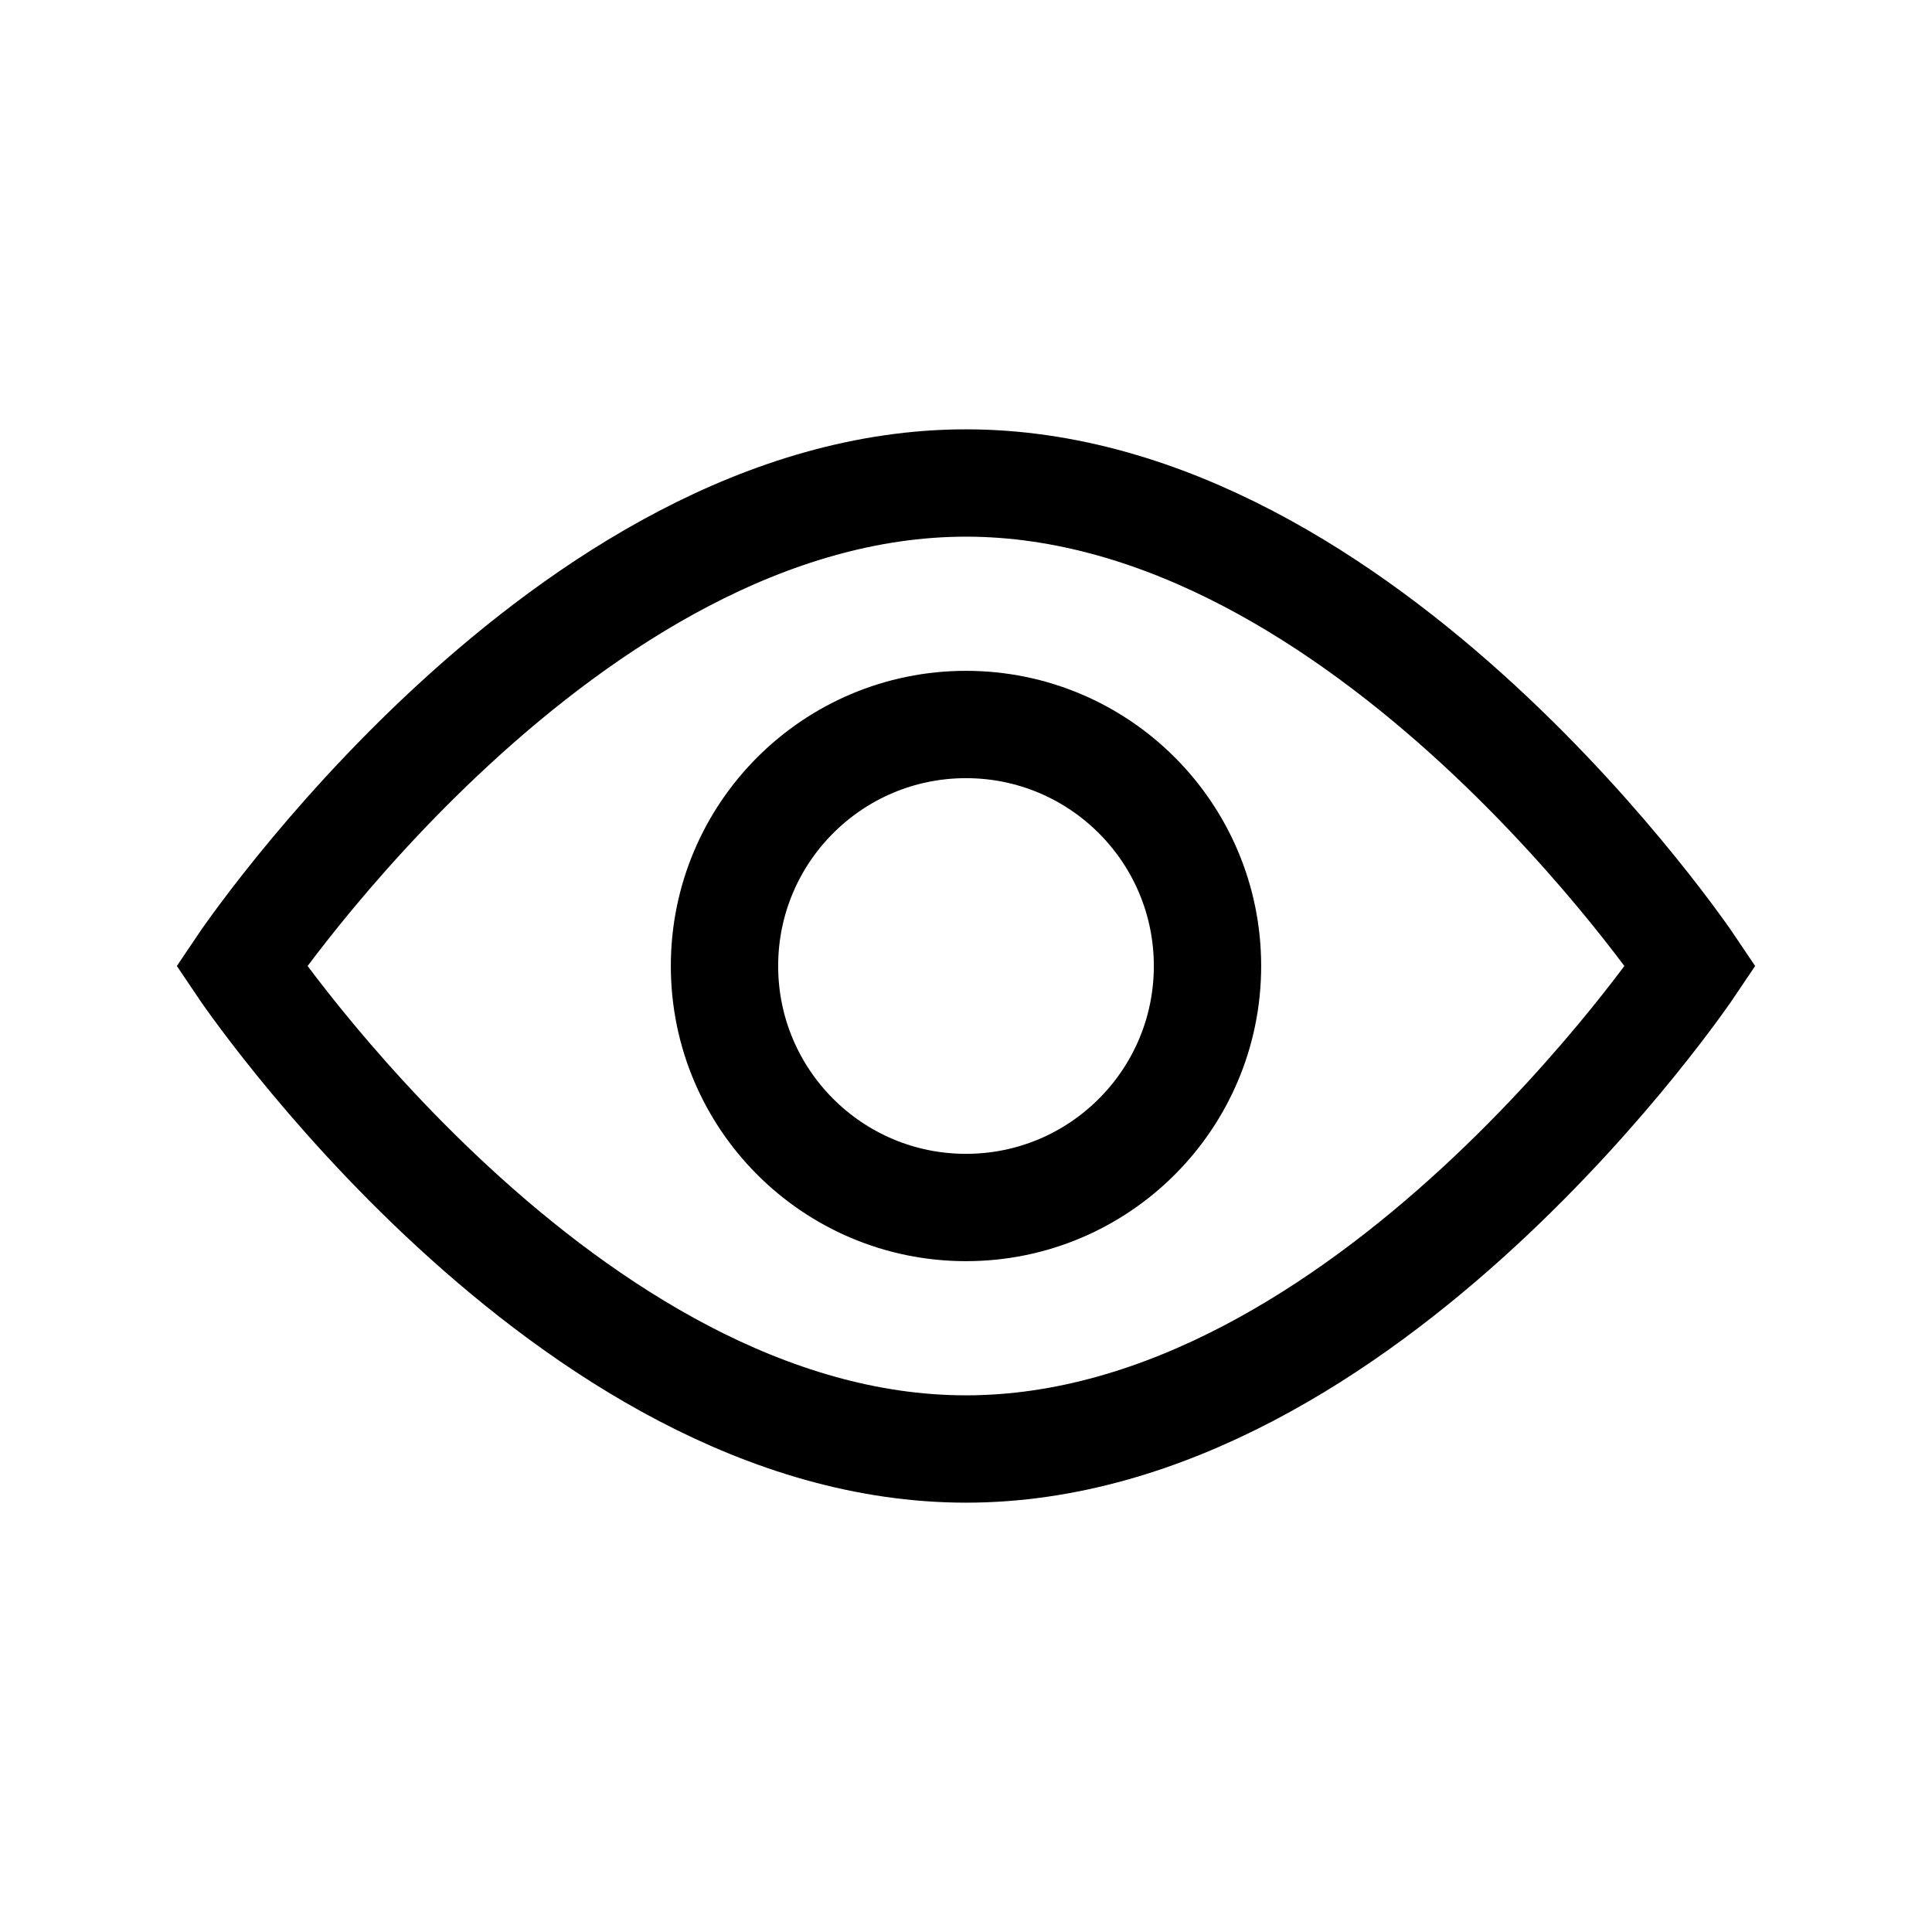
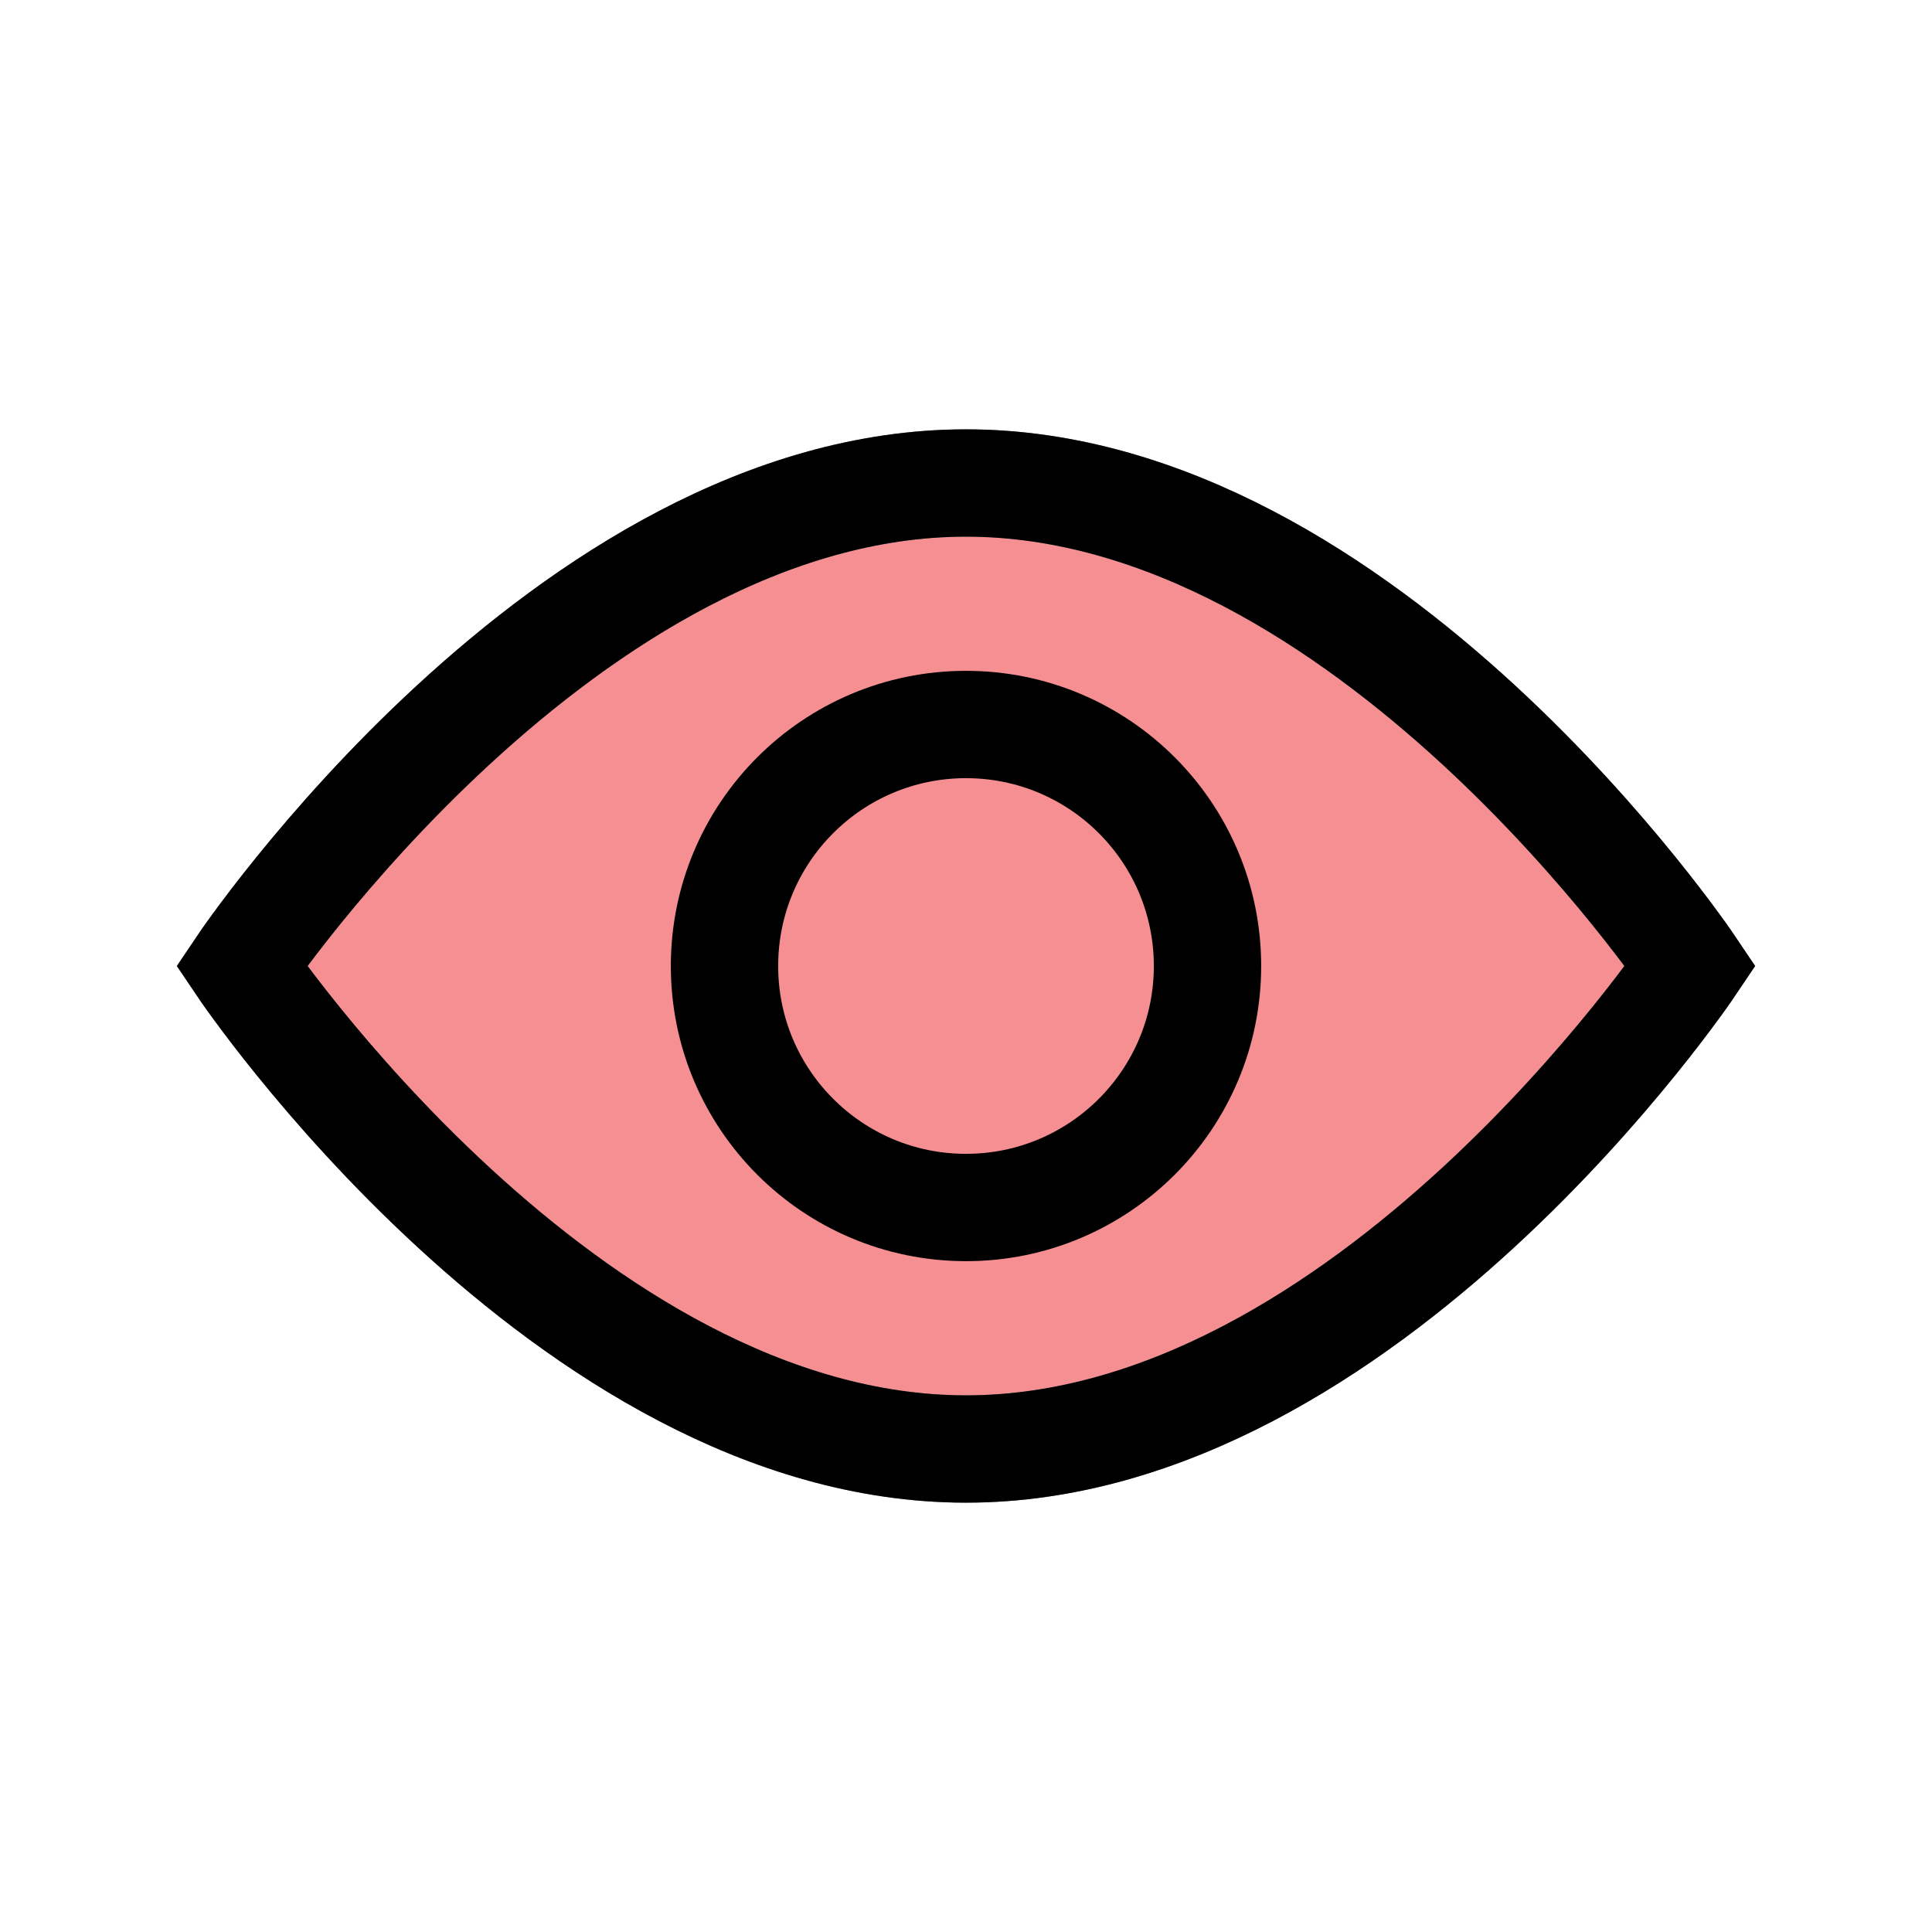
<svg xmlns="http://www.w3.org/2000/svg" id="Layer_1" data-name="Layer 1" viewBox="0 0 72 72">
+   <path d="M63,36s-12.09,18-27,18-27-18-27-18c0,0,12.09-18,27-18s27,18,27,18Z" style="fill: #ed2024; opacity: .5; stroke: #000; stroke-miterlimit: 10; stroke-width: 4px;" />
  <path d="M63,36s-12.09,18-27,18-27-18-27-18c0,0,12.09-18,27-18s27,18,27,18Z" style="fill: none; stroke: #000; stroke-miterlimit: 10; stroke-width: 4px;" />
  <circle cx="36" cy="36" r="9" style="fill: none; stroke: #000; stroke-miterlimit: 10; stroke-width: 4px;" />
</svg>
